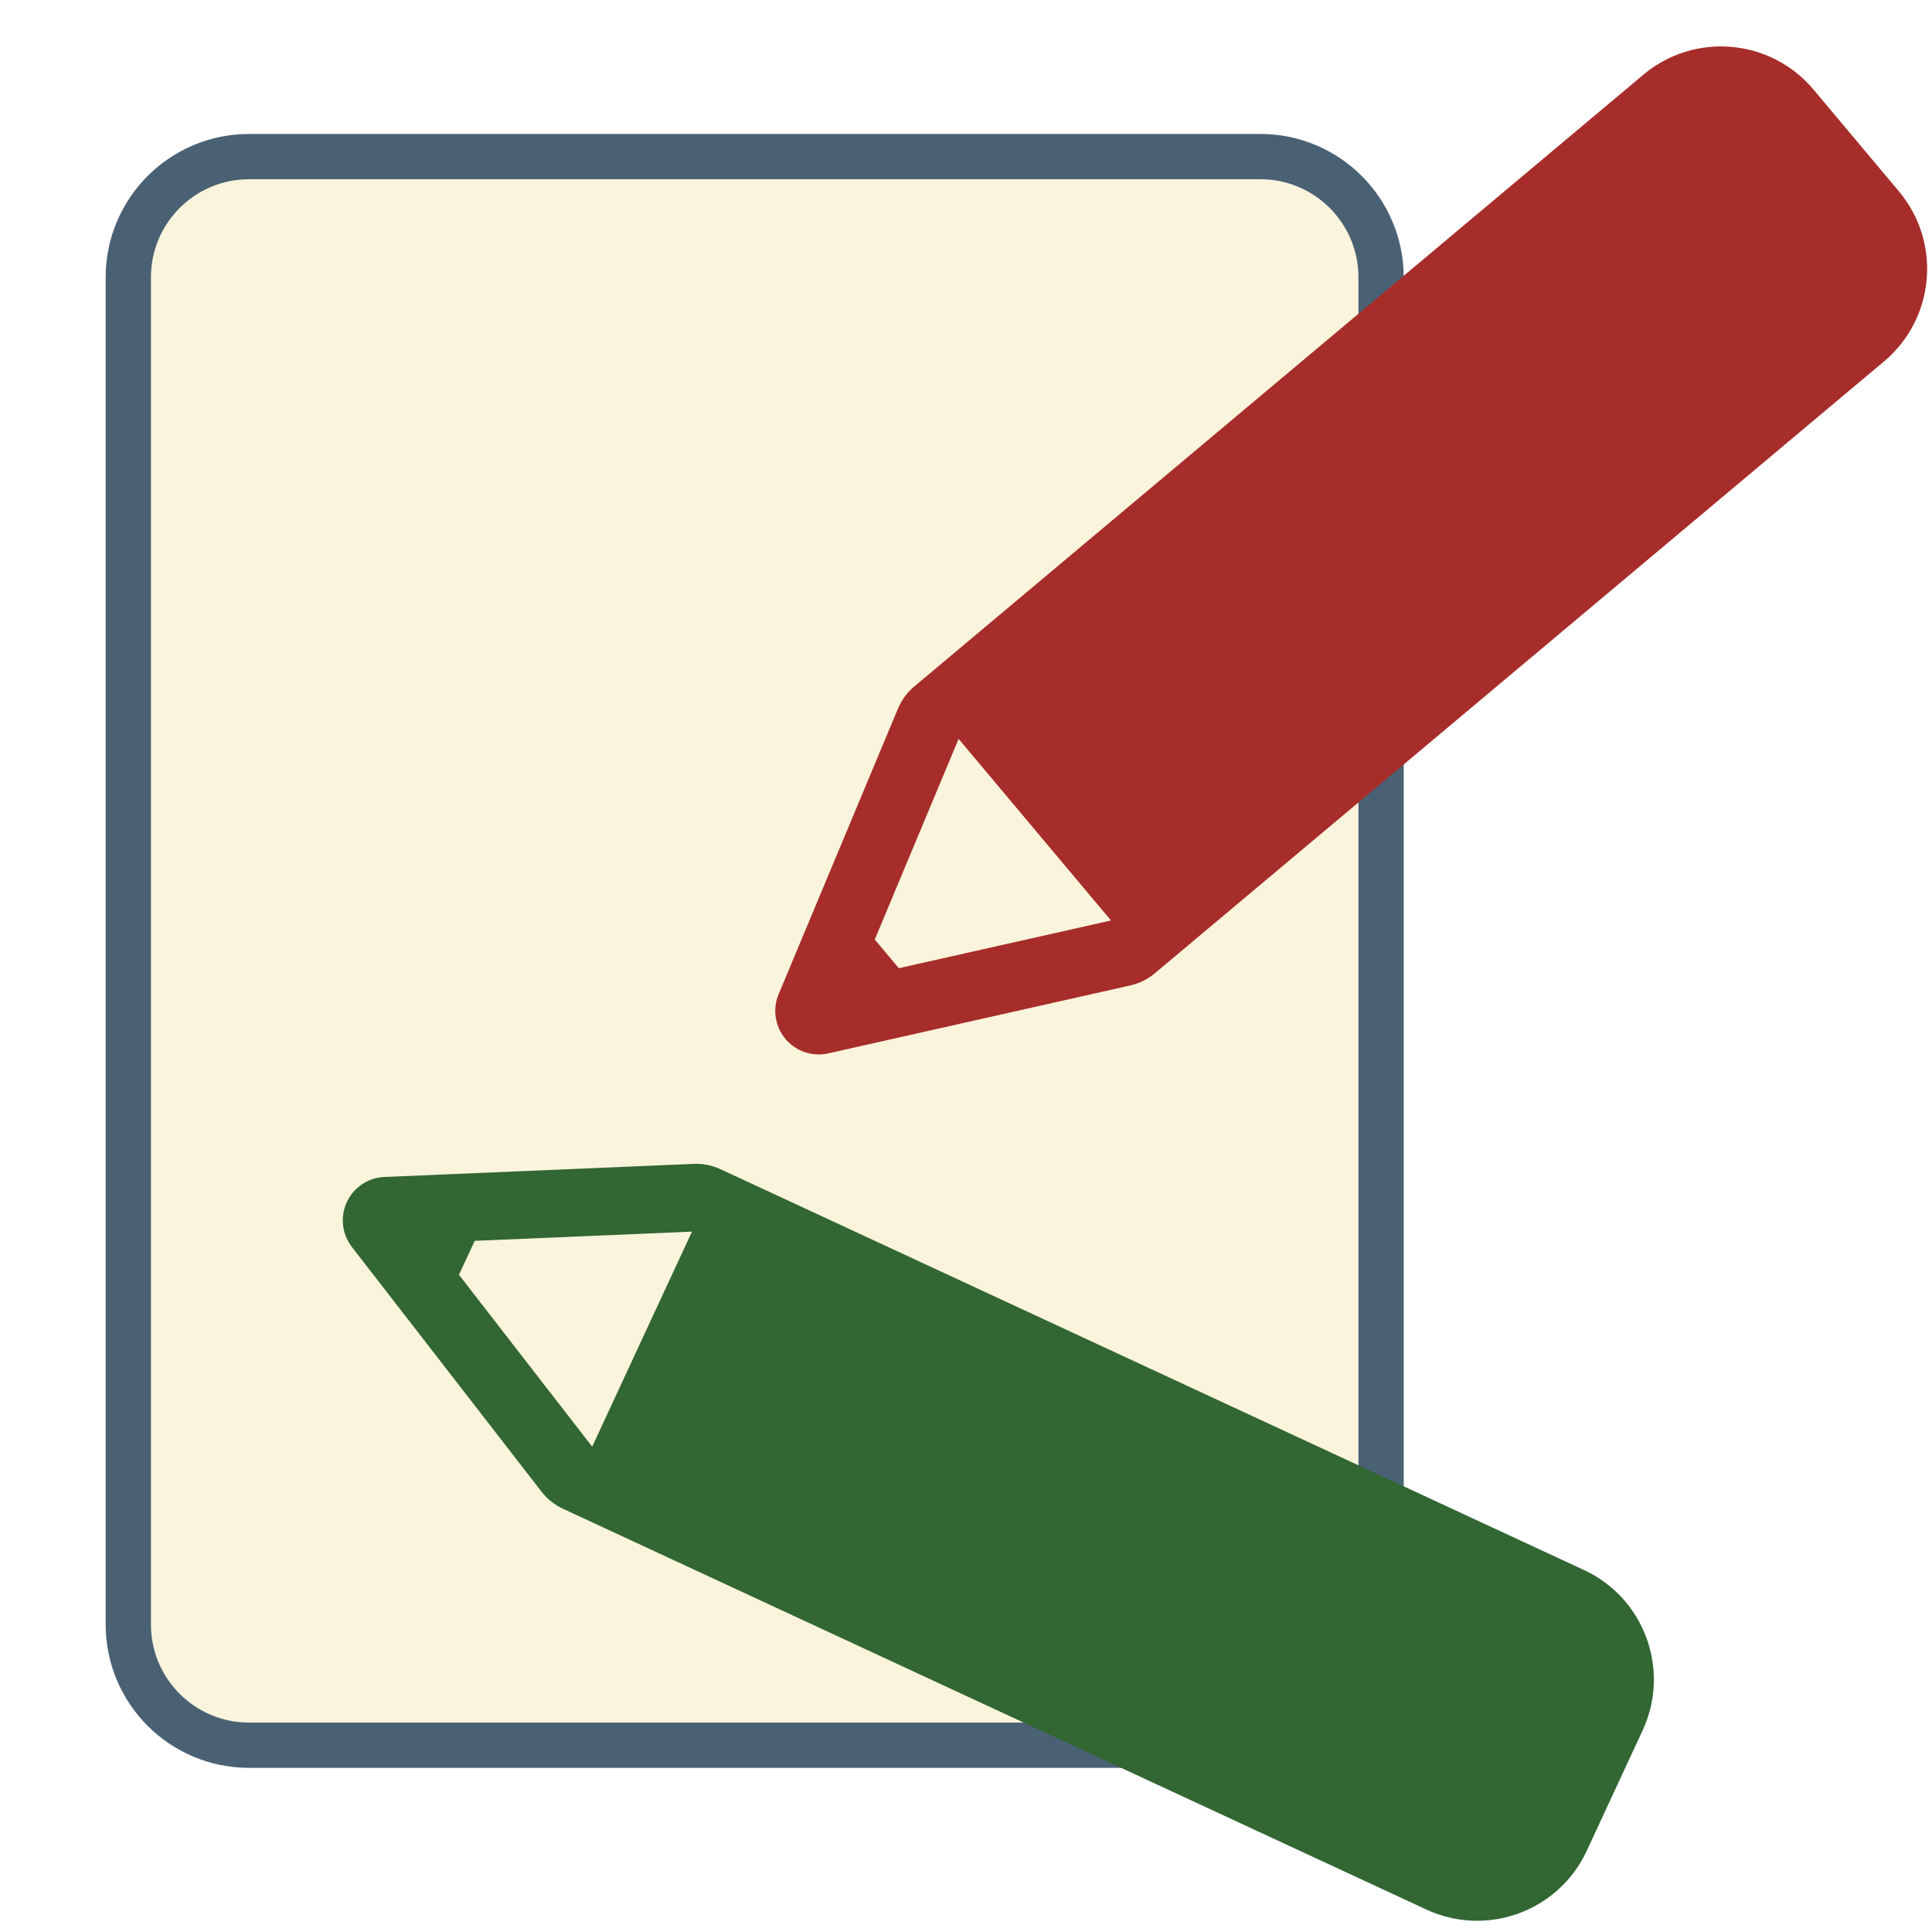
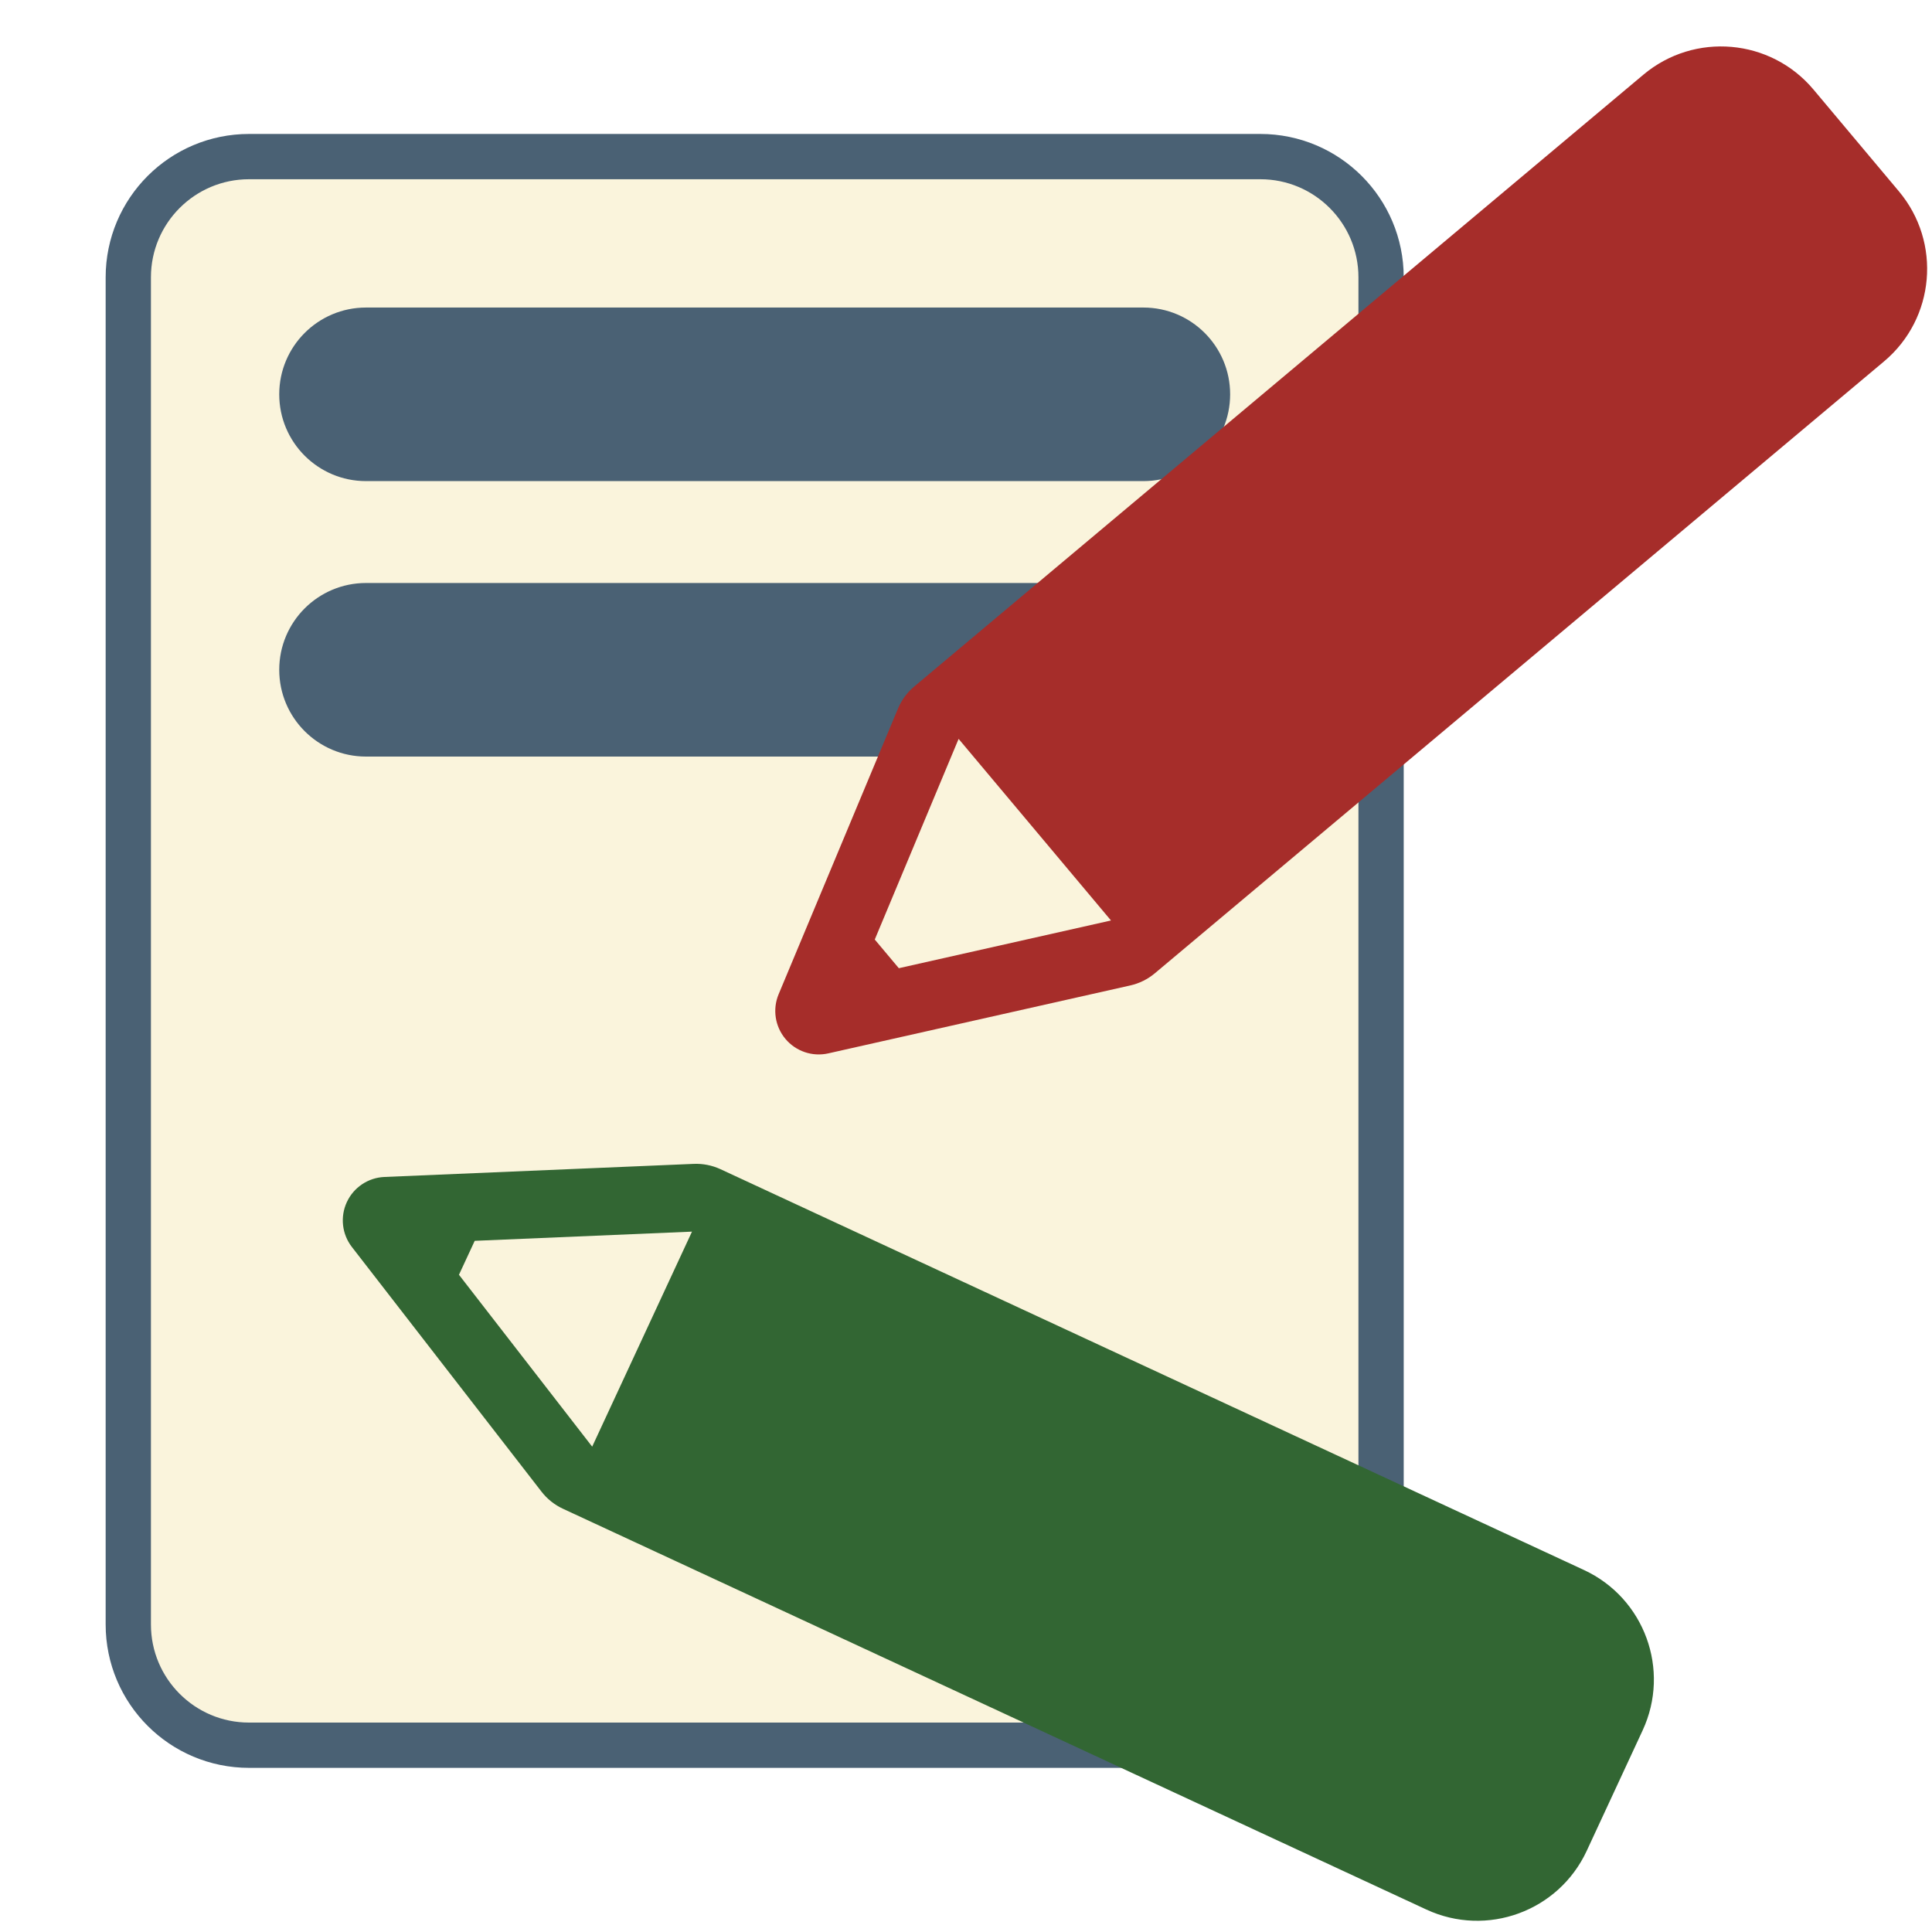
<svg xmlns="http://www.w3.org/2000/svg" viewBox="0 0 1024 1024" width="1024" height="1024" role="img">
  <rect id="sf" width="664" height="842" rx="64" transform="matrix(1, 0, 0, 1, 68, 83)" fill="#faf4dc" stroke="#4a6174" stroke-width="24" />
+   <rect id="w1" width="504" height="92" rx="46" transform="matrix(1, 0, 0, 1, 148, 163)" fill="#4a6174" />
+   <rect id="w2" width="504" height="92" rx="46" transform="matrix(1, 0, 0, 1, 148, 309)" fill="#4a6174" />
  <path id="prb" fill="#a62d2a" transform="matrix(0.98054, -0.82277, 0.82277, 0.98054, 395.5, 568.1)" d="M375-77.5l-219.17,0A24,24,0,0,0,144.82-74.82L30.95-15.99A18,18,0,0,0,30.95,15.99L144.82,74.82A24,24,0,0,0,155.83,77.5L550,77.5A50,50,0,0,0,600,27.5l0-55A50,50,0,0,0,550-77.5Z" />
  <path id="prp" fill="#faf4dc" transform="matrix(0.98054, -0.82277, 0.82277, 0.98054, 395.5, 568.1)" d="M76,7.75l0-15.5l80-41.33l0,98.16L76,7.75Z" />
  <path id="pgb" fill="#326633" transform="matrix(1.16102, 0.53893, -0.53893, 1.16102, 159.2, 625.7)" d="M375-77.5l-219.17,0A24,24,0,0,0,144.82-74.82L30.95-15.99A18,18,0,0,0,30.95,15.99L144.82,74.82A24,24,0,0,0,155.83,77.5L550,77.5A50,50,0,0,0,600,27.5l0-55A50,50,0,0,0,550-77.5Z" />
  <path id="pgp" fill="#faf4dc" transform="matrix(1.16102, 0.53893, -0.53893, 1.16102, 159.2, 625.7)" d="M76,7.75l0-15.5l80-41.33l0,98.16L76,7.75Z" />
</svg>
